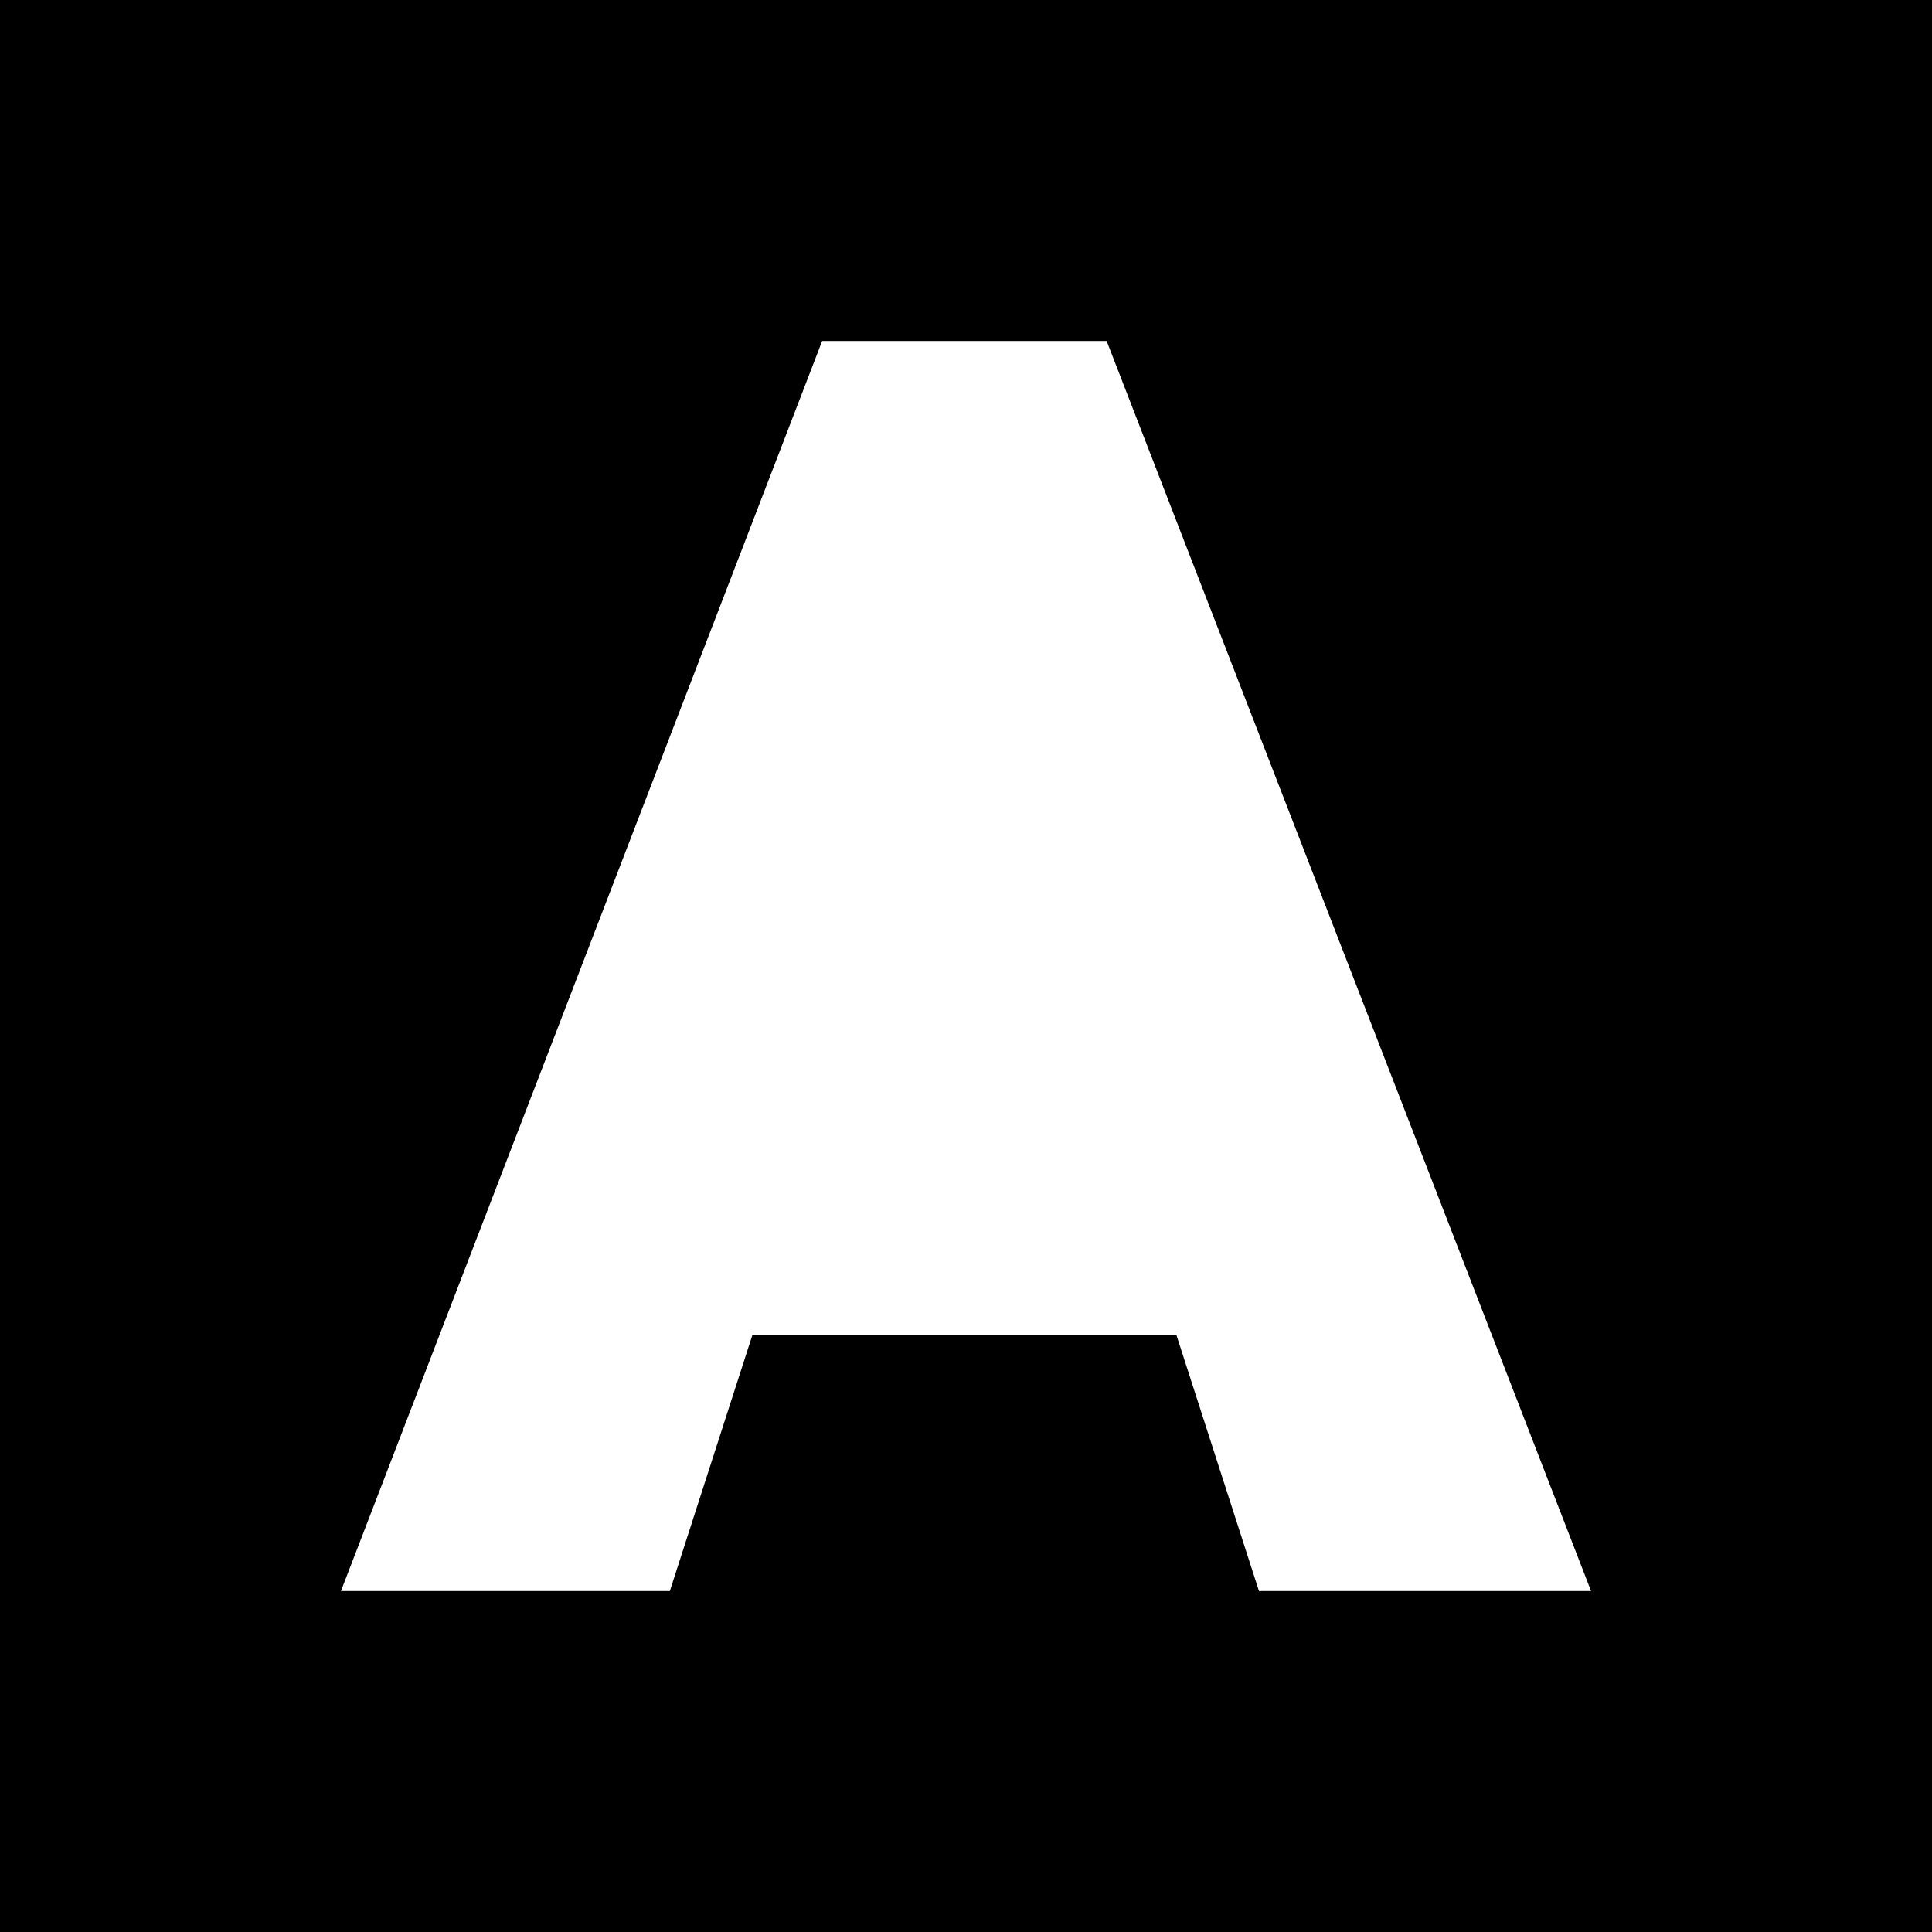
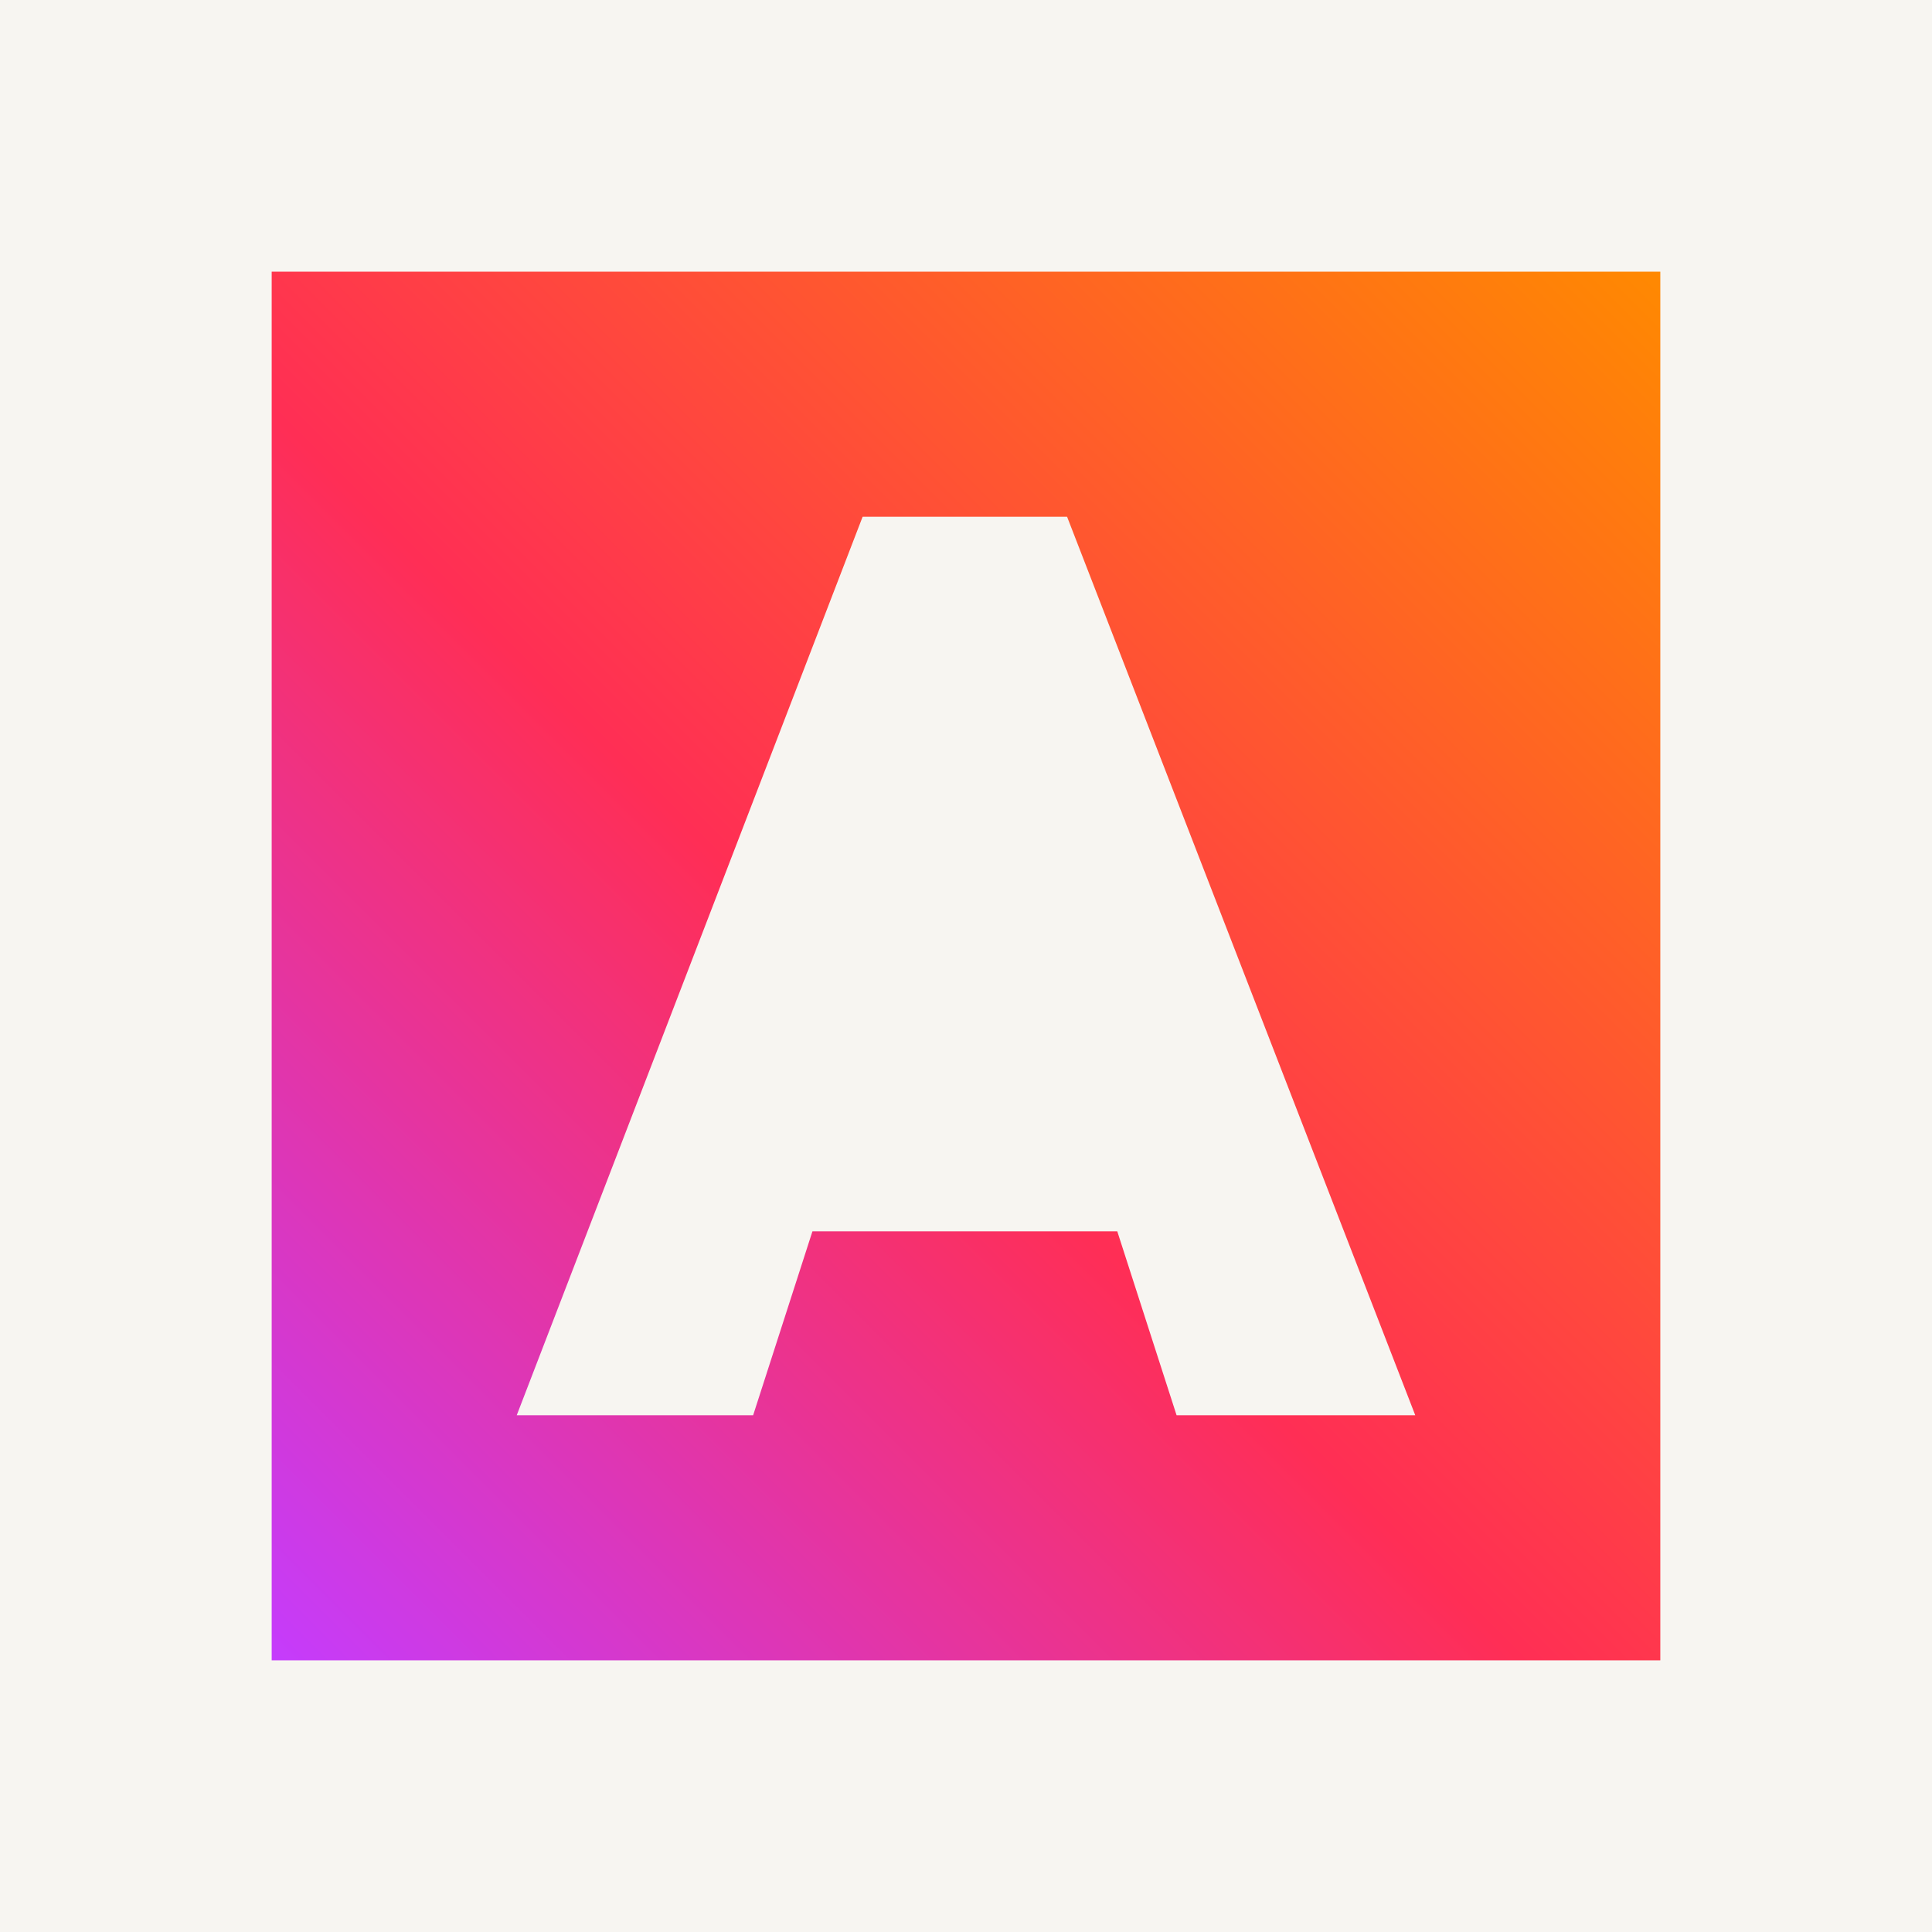
- <svg xmlns="http://www.w3.org/2000/svg" width="34px" height="34px" viewBox="0 0 34 34" version="1.1">
+ <svg xmlns="http://www.w3.org/2000/svg" width="512" height="512" viewBox="0 0 512 512" role="img" aria-label="Ali Salem AS logo">
  <defs>
    <linearGradient id="logo-gradient" x1="0%" y1="100%" x2="100%" y2="0%">
-       <stop offset="0%" stop-color="oklch(64.1% 0.275 312.9)" />
-       <stop offset="45%" stop-color="oklch(65% 0.238 17.9)" />
-       <stop offset="100%" stop-color="oklch(74.7% 0.18 57.4)" />
+       <stop offset="0%" stop-color="#c43cff" />
+       <stop offset="45%" stop-color="#ff2e55" />
+       <stop offset="100%" stop-color="#ff8a00" />
    </linearGradient>
  </defs>
-   <g id="Symbols" fill-rule="evenodd">
+   <rect width="512" height="512" fill="#f7f5f1" />
+   <g transform="translate(72 72) scale(10.82353)" fill-rule="evenodd">
    <path fill="url(#logo-gradient)" d="M34,0 L34,34 L0,34 L0,0 L34,0 Z M19.475,6 L14.469,6 L6,28 L11.788,28 L13.24,23.497 L20.704,23.497 L22.156,28 L28,28 L19.475,6 Z" />
  </g>
</svg>
